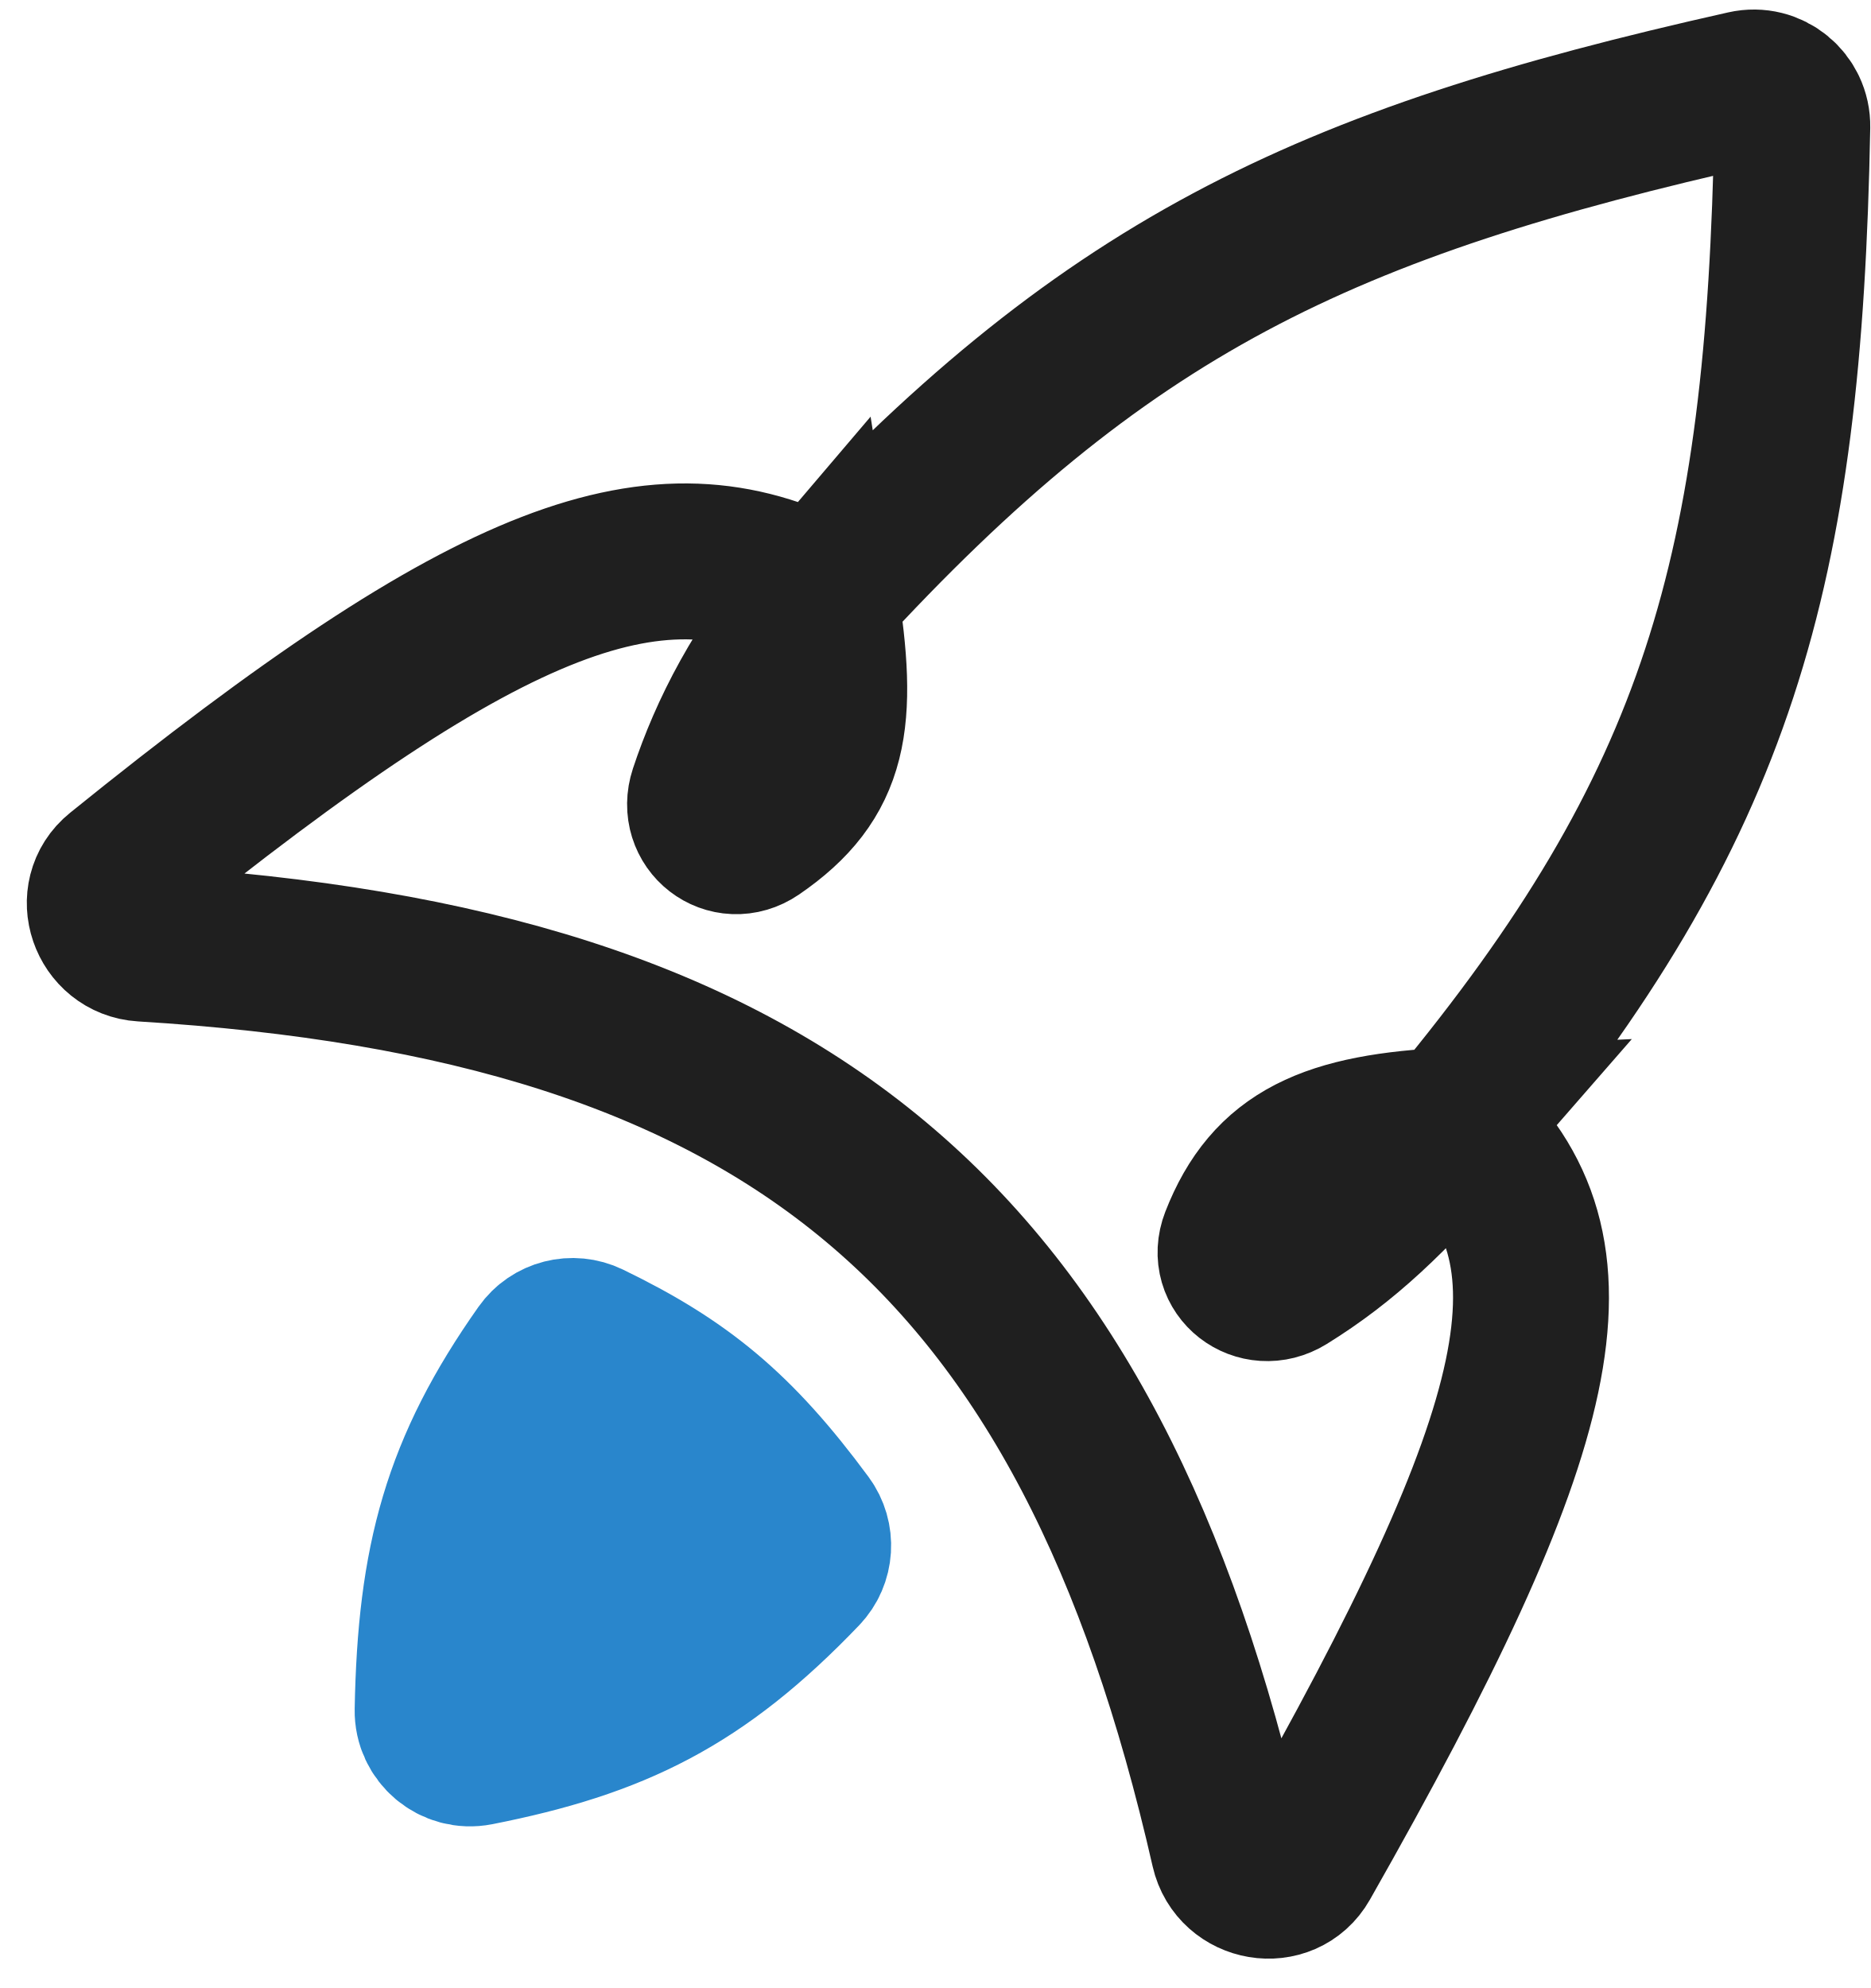
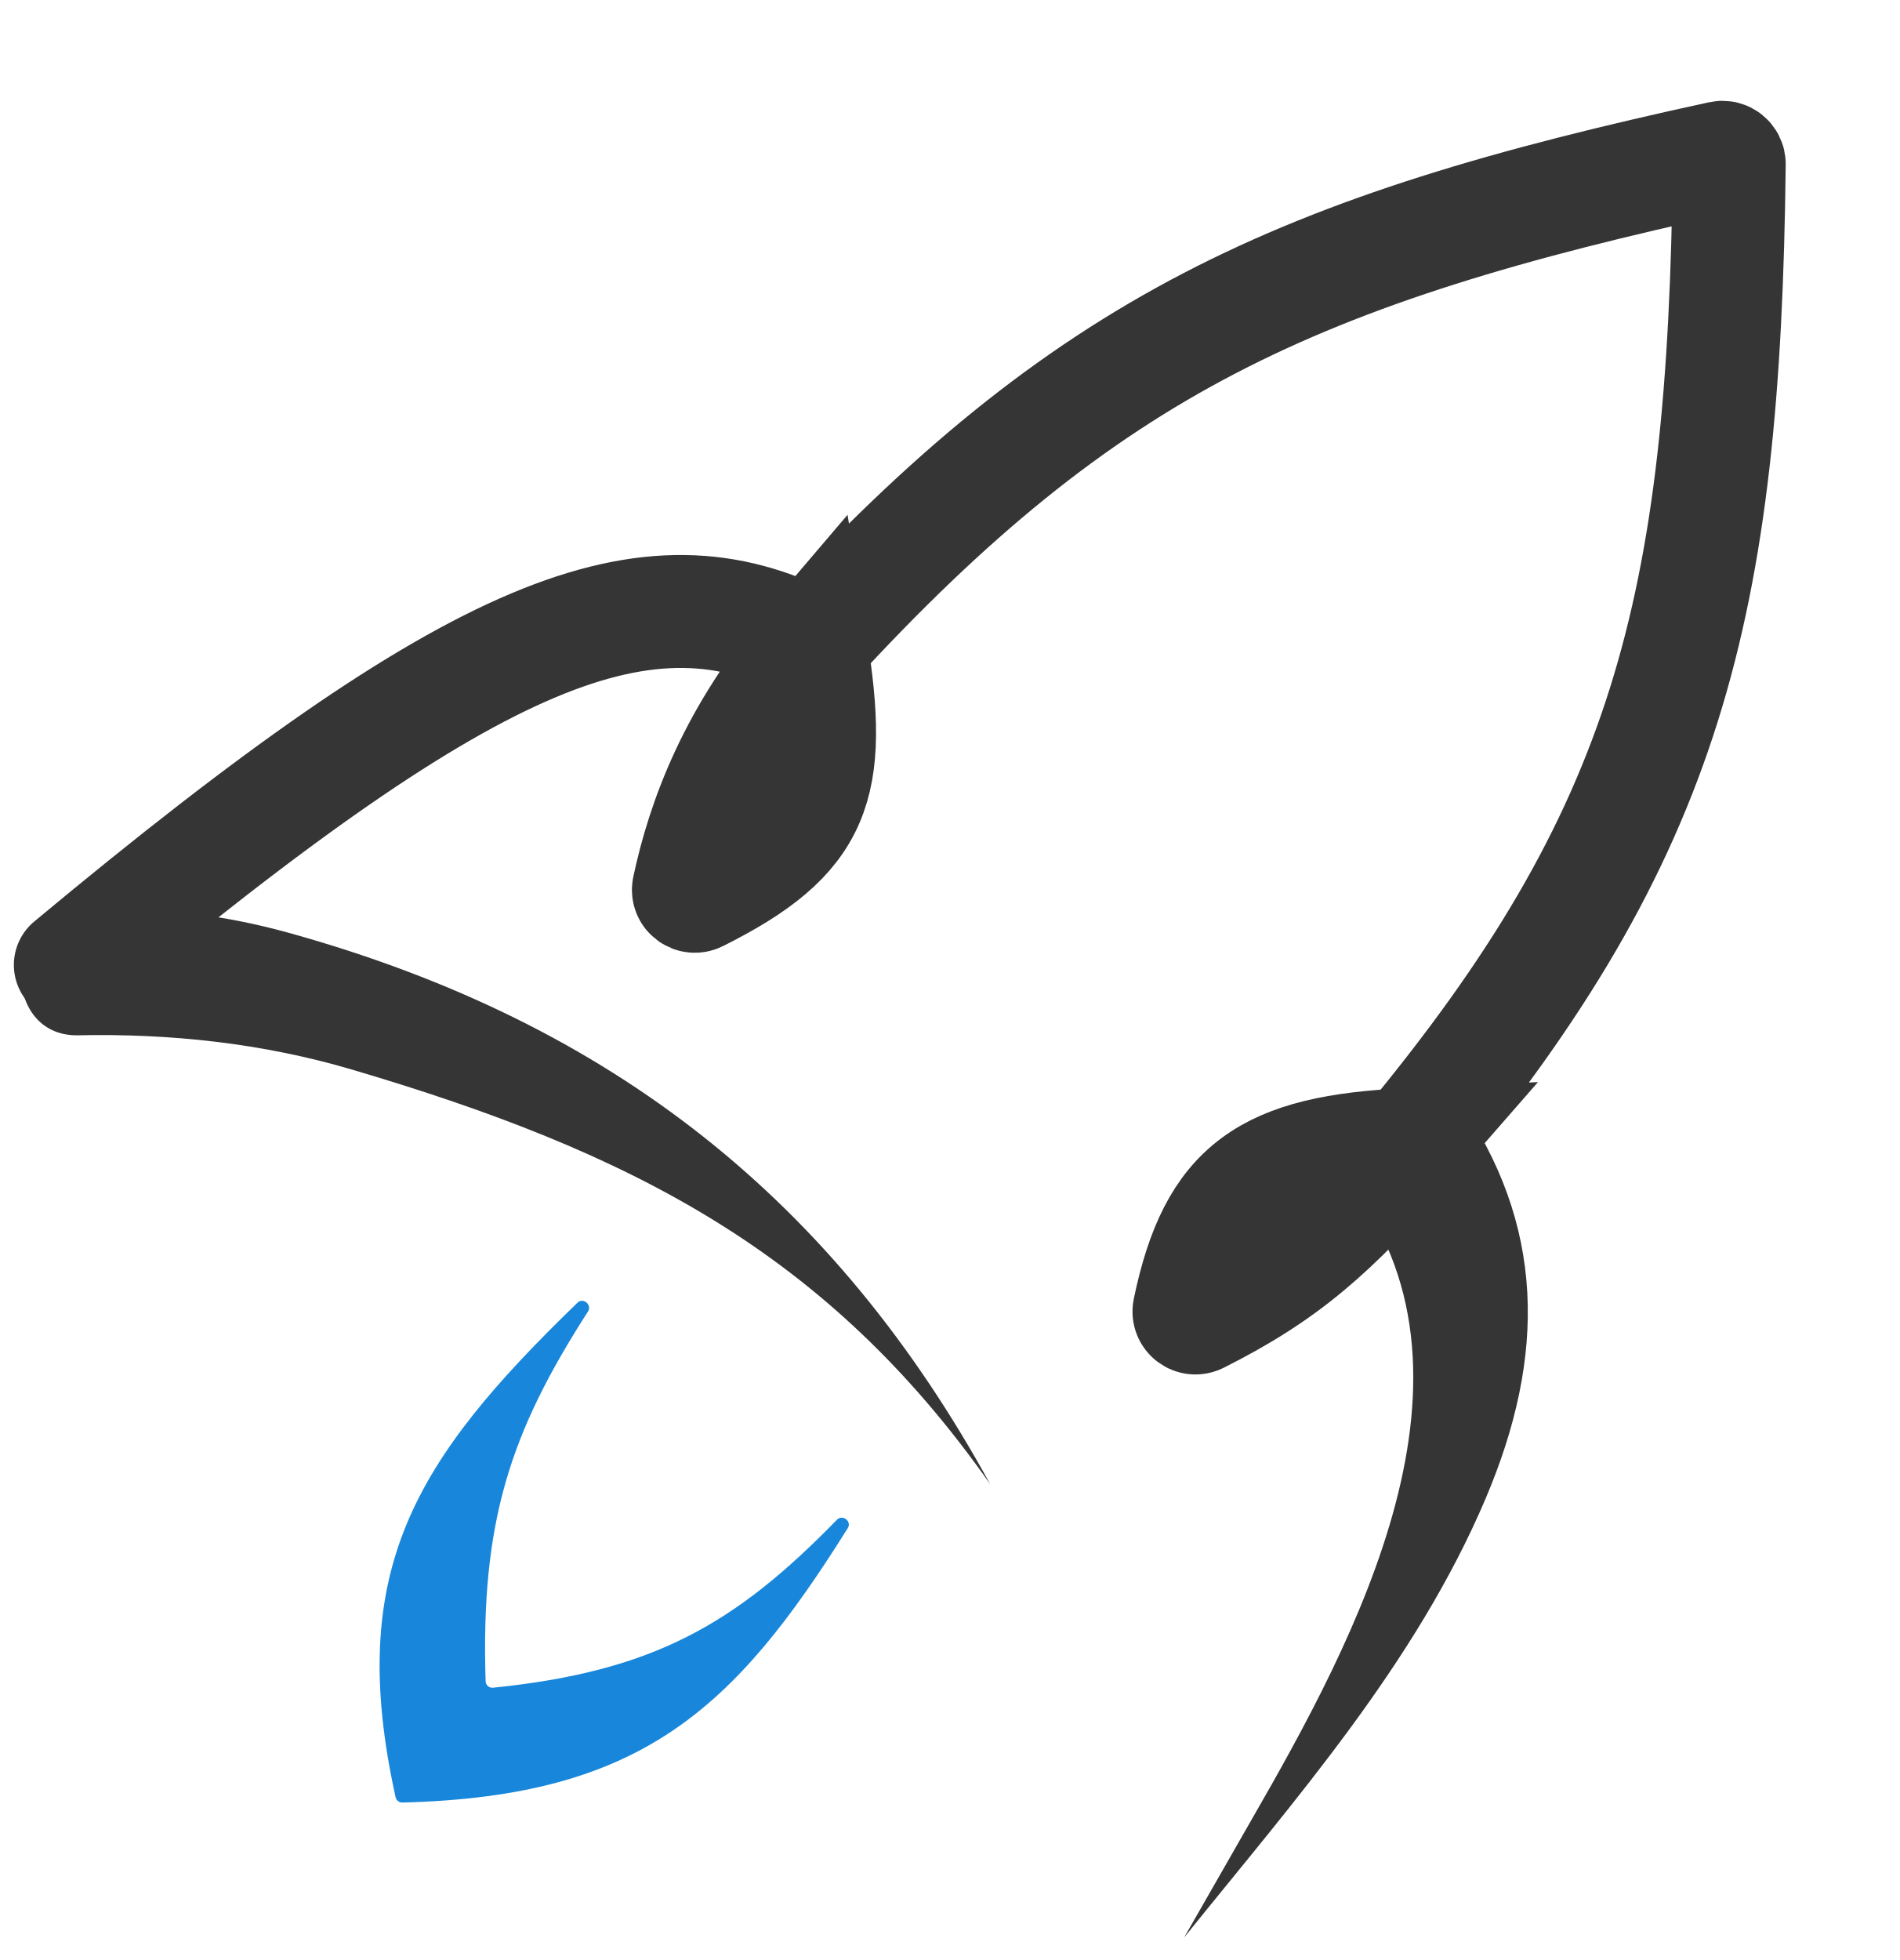
- <svg xmlns="http://www.w3.org/2000/svg" width="48" height="51" viewBox="0 0 48 51" fill="none">
-   <path d="M37.283 28.87C40.806 32.066 39.754 36.57 33.406 47.747C32.949 48.552 31.728 48.34 31.522 47.438C27.942 31.732 20.231 25.218 3.663 24.207C2.742 24.151 2.337 22.986 3.055 22.407C12.715 14.602 16.881 13.166 21.041 15.286M37.283 28.87C44.095 20.652 45.768 14.7 45.982 3.252C45.994 2.611 45.402 2.128 44.777 2.269C33.879 4.711 28.3 7.375 21.041 15.286M37.283 28.87C35.655 30.738 34.514 31.831 32.986 32.778C32.289 33.209 31.463 32.577 31.76 31.812C32.585 29.695 34.098 29.017 37.283 28.87ZM21.041 15.286C19.508 17.082 18.646 18.808 18.137 20.344C17.879 21.123 18.695 21.759 19.372 21.296C21.328 19.957 21.549 18.483 21.041 15.286Z" stroke="#1F1F1F" stroke-width="4" />
-   <path d="M12.247 44.835C15.786 44.135 17.945 43.082 20.596 40.313C20.92 39.975 20.952 39.453 20.674 39.077C18.896 36.667 17.492 35.523 15.109 34.369C14.688 34.165 14.181 34.294 13.911 34.677C11.805 37.661 11.17 40.026 11.099 43.871C11.088 44.486 11.644 44.954 12.247 44.835Z" fill="#2986CC" stroke="#2986CC" stroke-width="4" stroke-linecap="round" />
+ <svg xmlns="http://www.w3.org/2000/svg" width="286" height="295" viewBox="0 0 286 295" fill="none">
+   <path d="M10.587 145.235C72.331 93.838 97.474 84.479 122.091 97.022M212.056 172.269C250.895 125.41 259.578 91.849 260.327 24.696C260.334 24.055 259.73 23.561 259.103 23.697C195.056 37.584 163.509 51.885 122.091 97.022M212.056 172.269C200.472 185.554 193.341 191.767 180.407 198.265C179.674 198.633 178.843 198.002 179.01 197.199C182.884 178.567 190.655 173.251 212.056 172.269ZM122.091 97.022C110.566 110.522 105.887 123.305 103.655 133.722C103.483 134.525 104.308 135.16 105.042 134.793C123.015 125.809 125.472 118.312 122.091 97.022Z" stroke="#353535" stroke-width="17" stroke-linecap="round" />
+   <path fill-rule="evenodd" clip-rule="evenodd" d="M12.997 136.453C7.59 136.456 3.077 140.806 3.075 146.213C3.078 151.62 6.136 155.823 11.543 155.826C25.548 155.517 39.525 157.005 52.991 160.983C95.06 173.409 124.536 188.481 149.06 223.373C125.766 180.948 92.398 154.054 43.723 140.469C33.154 137.516 23.934 136.687 12.997 136.453Z" fill="#353535" />
+   <path fill-rule="evenodd" clip-rule="evenodd" d="M212.465 161.22C209.852 160.84 210.116 165.239 207.834 166.939C203.263 170.345 199.251 172.937 202.651 177.507C225.811 206.433 204.036 246.774 188.4 273.906C185.001 279.808 181.664 285.72 178.26 291.616C194.993 270.822 213.142 250.332 223.679 225.481C232.757 204.068 232.718 184.326 219.26 165.175C217.56 162.893 215.072 161.599 212.465 161.22Z" fill="#353535" />
+   <path d="M73.107 253.055C72.342 229.048 76.805 215.599 88.518 197.397C89.166 196.389 87.797 195.238 86.936 196.071C62.494 219.724 52.004 236.272 59.556 270.512C59.659 270.975 60.091 271.313 60.565 271.301C96.421 270.396 110.494 257.378 127.63 229.993C128.271 228.969 126.83 227.877 125.988 228.743C110.659 244.484 98.314 251.578 74.208 254.018C73.637 254.076 73.126 253.629 73.107 253.055Z" fill="#1887DB" />
</svg>
